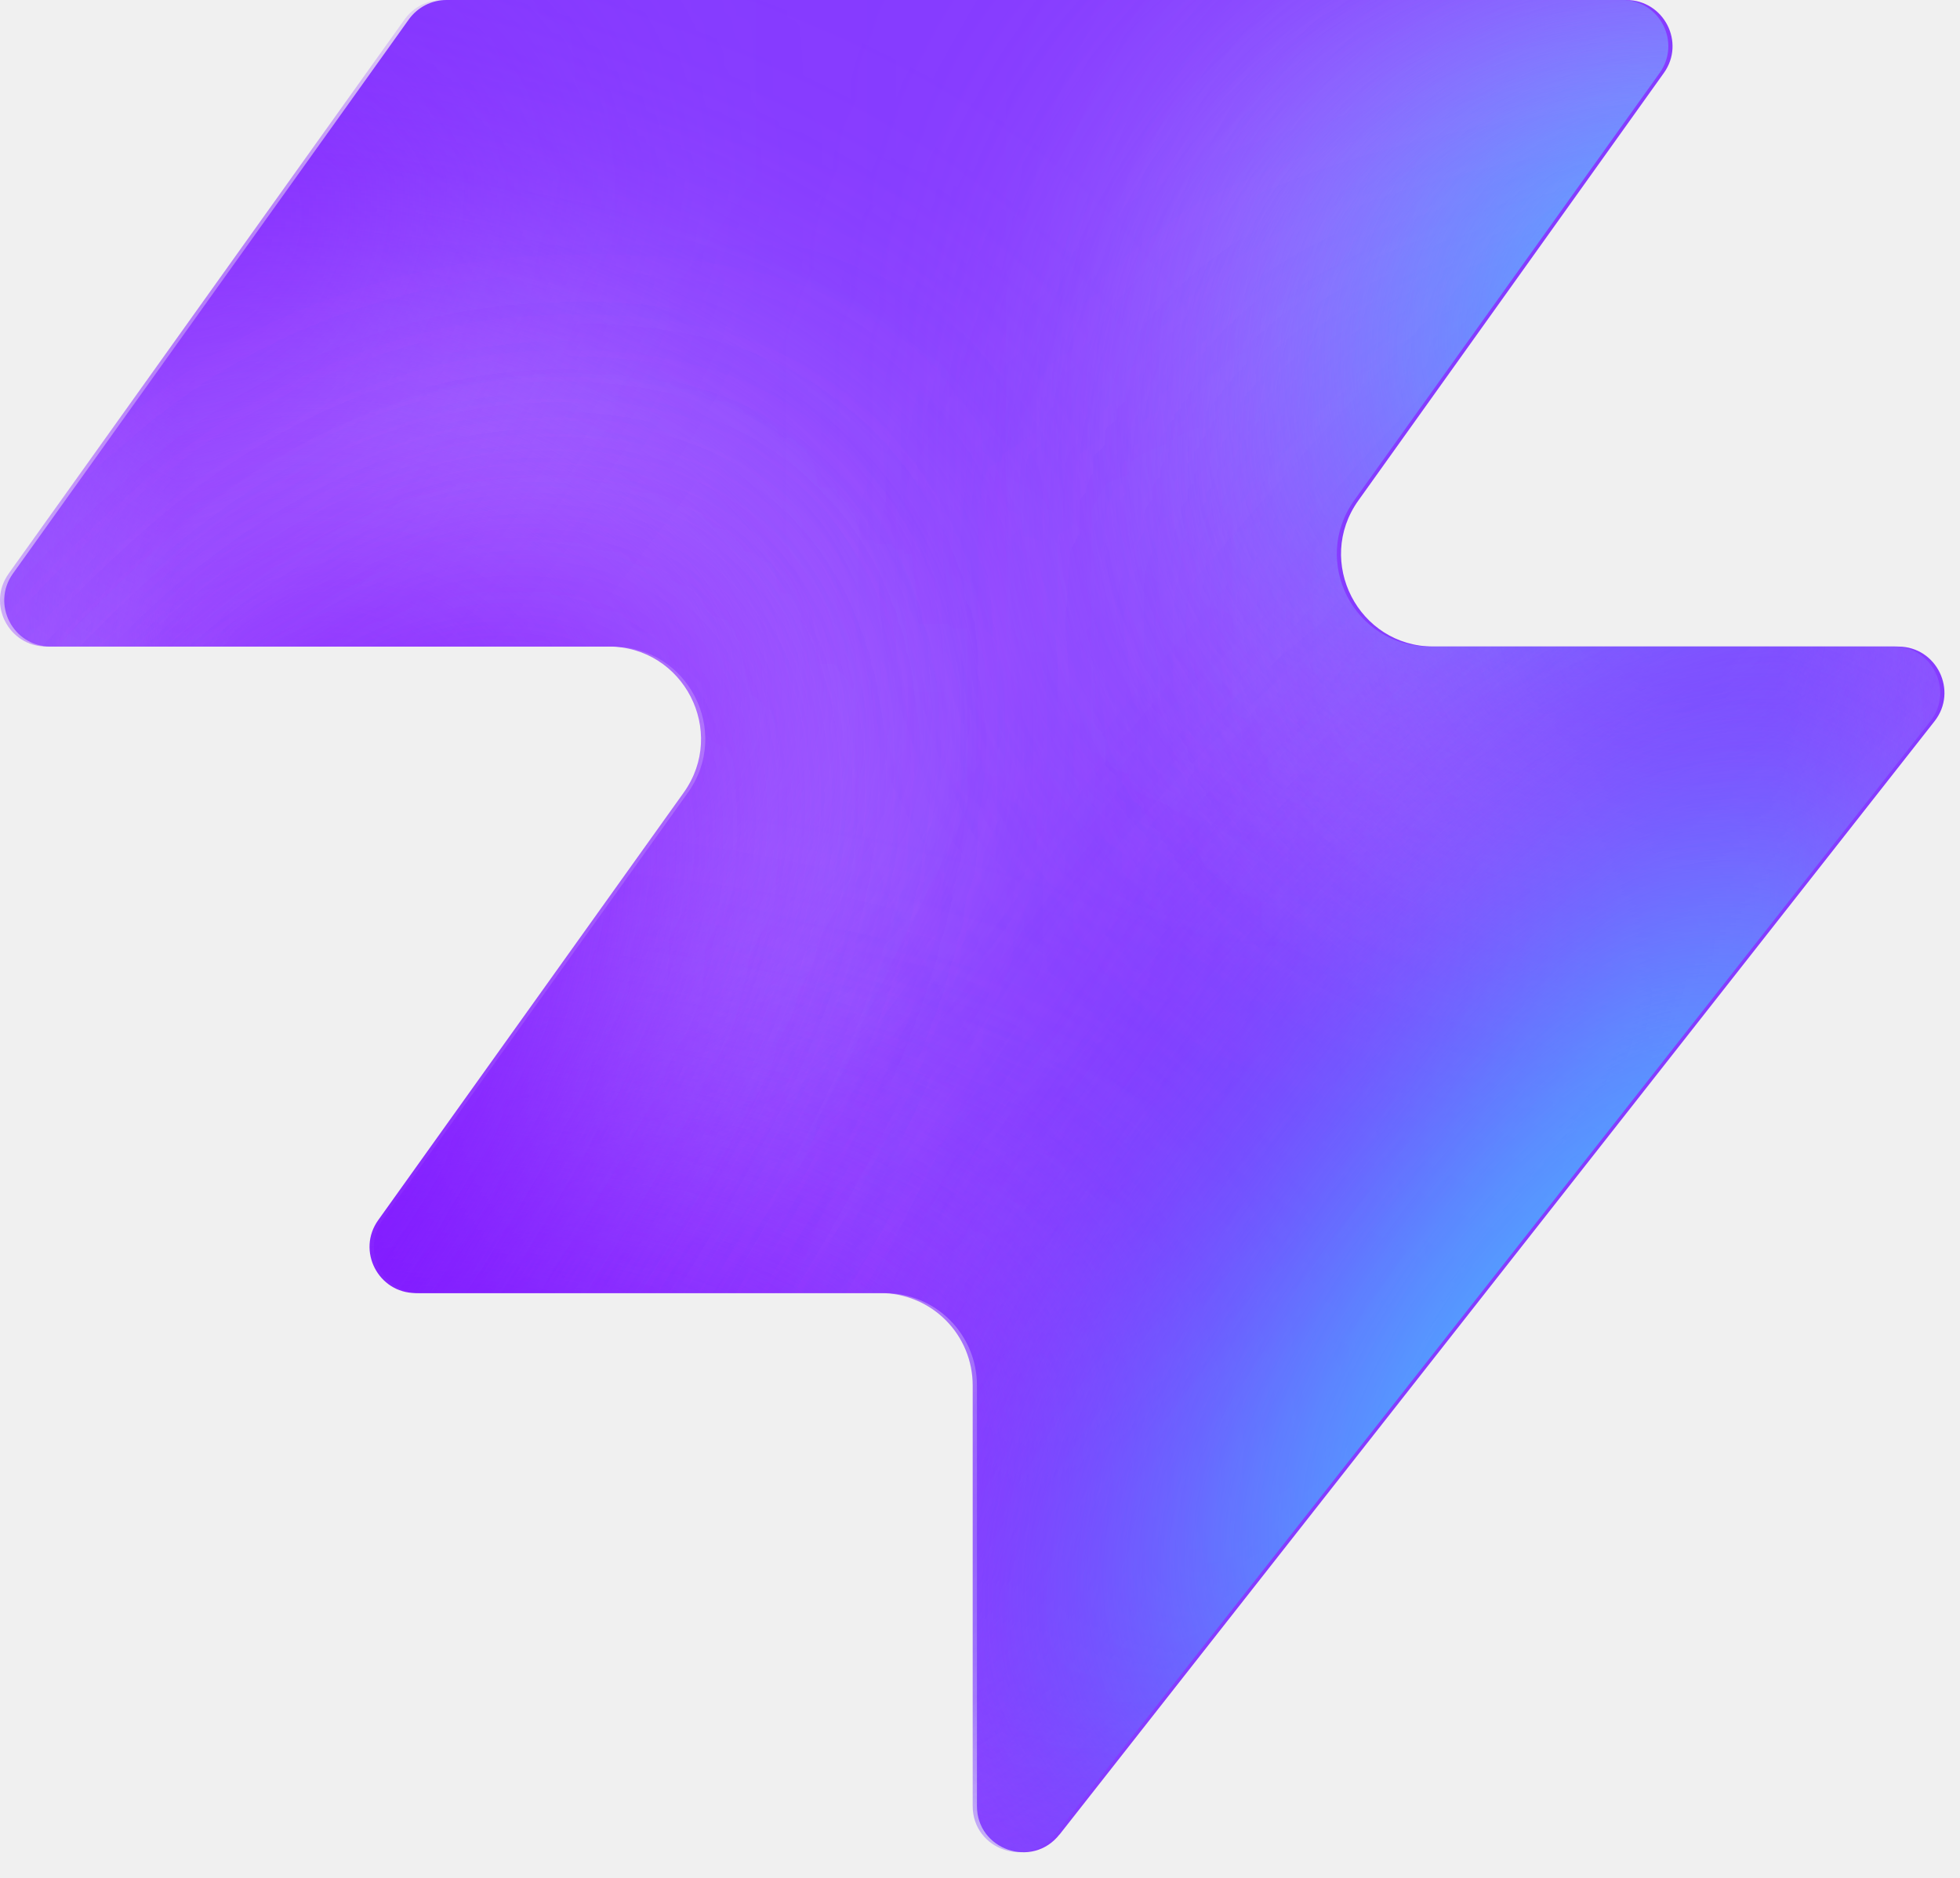
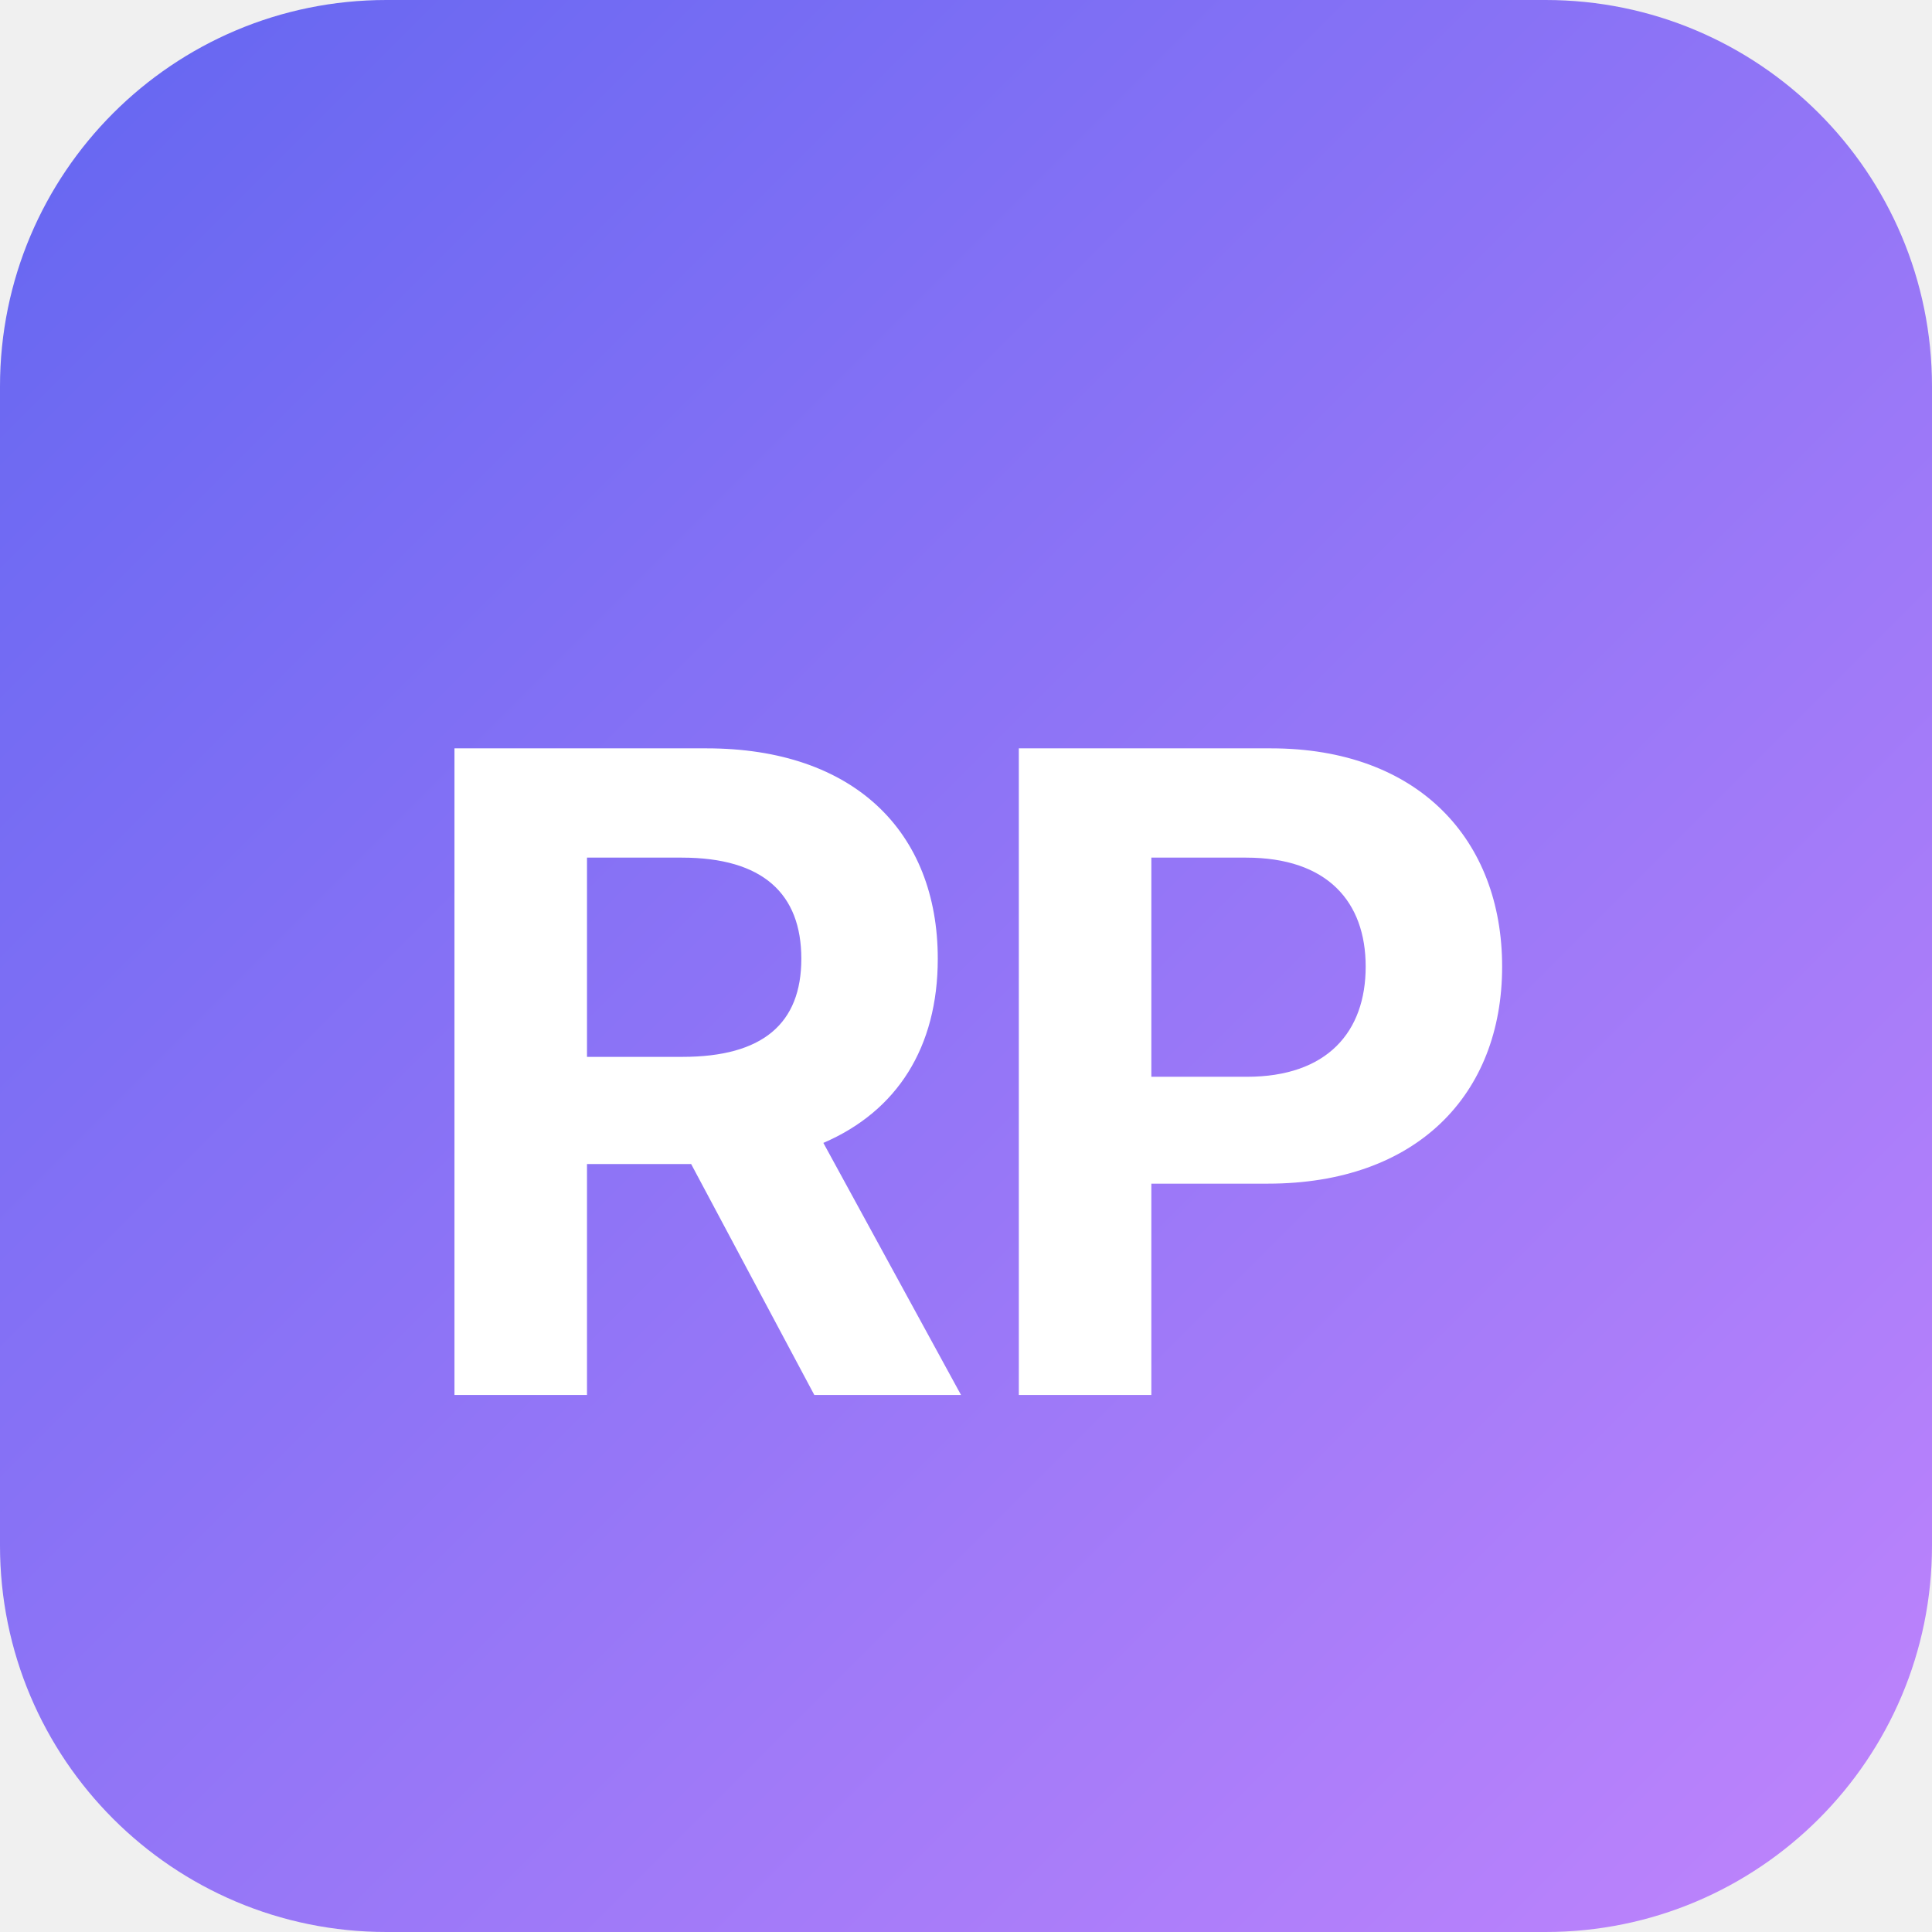
- <svg xmlns="http://www.w3.org/2000/svg" width="48" height="46" fill="none" viewBox="0 0 48 46">
-   <path fill="#863bff" d="M25.946 44.938c-.664.845-2.021.375-2.021-.698V33.937a2.26 2.26 0 0 0-2.262-2.262H10.287c-.92 0-1.456-1.04-.92-1.788l7.48-10.471c1.07-1.497 0-3.578-1.842-3.578H1.237c-.92 0-1.456-1.04-.92-1.788L10.013.474c.214-.297.556-.474.92-.474h28.894c.92 0 1.456 1.04.92 1.788l-7.48 10.471c-1.07 1.498 0 3.579 1.842 3.579h11.377c.943 0 1.473 1.088.89 1.83L25.947 44.94z" style="fill:#863bff;fill:color(display-p3 .525 .23 1);fill-opacity:1" />
-   <mask id="a" width="48" height="46" x="0" y="0" maskUnits="userSpaceOnUse" style="mask-type:alpha">
-     <path fill="#000" d="M25.842 44.938c-.664.844-2.021.375-2.021-.698V33.937a2.26 2.26 0 0 0-2.262-2.262H10.183c-.92 0-1.456-1.04-.92-1.788l7.48-10.471c1.07-1.498 0-3.579-1.842-3.579H1.133c-.92 0-1.456-1.04-.92-1.787L9.91.473c.214-.297.556-.474.92-.474h28.894c.92 0 1.456 1.04.92 1.788l-7.48 10.471c-1.07 1.498 0 3.578 1.842 3.578h11.377c.943 0 1.473 1.088.89 1.832L25.843 44.94z" style="fill:#000;fill-opacity:1" />
-   </mask>
-   <g mask="url(#a)">
-     <g filter="url(#b)">
-       <ellipse cx="5.508" cy="14.704" fill="#ede6ff" rx="5.508" ry="14.704" style="fill:#ede6ff;fill:color(display-p3 .927 .903 1);fill-opacity:1" transform="matrix(.00324 1 1 -.00324 -4.47 31.516)" />
-     </g>
-     <g filter="url(#c)">
-       <ellipse cx="10.399" cy="29.851" fill="#ede6ff" rx="10.399" ry="29.851" style="fill:#ede6ff;fill:color(display-p3 .927 .903 1);fill-opacity:1" transform="matrix(.00324 1 1 -.00324 -39.328 7.883)" />
-     </g>
-     <g filter="url(#d)">
-       <ellipse cx="5.508" cy="30.487" fill="#7e14ff" rx="5.508" ry="30.487" style="fill:#7e14ff;fill:color(display-p3 .492 .077 1);fill-opacity:1" transform="rotate(89.814 -25.913 -14.639)scale(1 -1)" />
-     </g>
-     <g filter="url(#e)">
-       <ellipse cx="5.508" cy="30.599" fill="#7e14ff" rx="5.508" ry="30.599" style="fill:#7e14ff;fill:color(display-p3 .492 .077 1);fill-opacity:1" transform="rotate(89.814 -32.644 -3.334)scale(1 -1)" />
-     </g>
-     <g filter="url(#f)">
-       <ellipse cx="5.508" cy="30.599" fill="#7e14ff" rx="5.508" ry="30.599" style="fill:#7e14ff;fill:color(display-p3 .492 .077 1);fill-opacity:1" transform="matrix(.00324 1 1 -.00324 -34.34 30.47)" />
-     </g>
-     <g filter="url(#g)">
-       <ellipse cx="14.072" cy="22.078" fill="#ede6ff" rx="14.072" ry="22.078" style="fill:#ede6ff;fill:color(display-p3 .927 .903 1);fill-opacity:1" transform="rotate(93.35 24.506 48.493)scale(-1 1)" />
-     </g>
-     <g filter="url(#h)">
-       <ellipse cx="3.47" cy="21.501" fill="#7e14ff" rx="3.47" ry="21.501" style="fill:#7e14ff;fill:color(display-p3 .492 .077 1);fill-opacity:1" transform="rotate(89.009 28.708 47.59)scale(-1 1)" />
-     </g>
-     <g filter="url(#i)">
-       <ellipse cx="3.47" cy="21.501" fill="#7e14ff" rx="3.47" ry="21.501" style="fill:#7e14ff;fill:color(display-p3 .492 .077 1);fill-opacity:1" transform="rotate(89.009 28.708 47.59)scale(-1 1)" />
-     </g>
-     <g filter="url(#j)">
-       <ellipse cx=".387" cy="8.972" fill="#7e14ff" rx="4.407" ry="29.108" style="fill:#7e14ff;fill:color(display-p3 .492 .077 1);fill-opacity:1" transform="rotate(39.51 .387 8.972)" />
-     </g>
-     <g filter="url(#k)">
-       <ellipse cx="47.523" cy="-6.092" fill="#7e14ff" rx="4.407" ry="29.108" style="fill:#7e14ff;fill:color(display-p3 .492 .077 1);fill-opacity:1" transform="rotate(37.892 47.523 -6.092)" />
-     </g>
-     <g filter="url(#l)">
-       <ellipse cx="41.412" cy="6.333" fill="#47bfff" rx="5.971" ry="9.665" style="fill:#47bfff;fill:color(display-p3 .28 .748 1);fill-opacity:1" transform="rotate(37.892 41.412 6.333)" />
-     </g>
-     <g filter="url(#m)">
-       <ellipse cx="-1.879" cy="38.332" fill="#7e14ff" rx="4.407" ry="29.108" style="fill:#7e14ff;fill:color(display-p3 .492 .077 1);fill-opacity:1" transform="rotate(37.892 -1.88 38.332)" />
-     </g>
-     <g filter="url(#n)">
-       <ellipse cx="-1.879" cy="38.332" fill="#7e14ff" rx="4.407" ry="29.108" style="fill:#7e14ff;fill:color(display-p3 .492 .077 1);fill-opacity:1" transform="rotate(37.892 -1.88 38.332)" />
-     </g>
-     <g filter="url(#o)">
-       <ellipse cx="35.651" cy="29.907" fill="#7e14ff" rx="4.407" ry="29.108" style="fill:#7e14ff;fill:color(display-p3 .492 .077 1);fill-opacity:1" transform="rotate(37.892 35.651 29.907)" />
-     </g>
-     <g filter="url(#p)">
-       <ellipse cx="38.418" cy="32.4" fill="#47bfff" rx="5.971" ry="15.297" style="fill:#47bfff;fill:color(display-p3 .28 .748 1);fill-opacity:1" transform="rotate(37.892 38.418 32.4)" />
-     </g>
-   </g>
+ <svg xmlns="http://www.w3.org/2000/svg" viewBox="0 0 100 100">
+   <rect width="100" height="100" rx="20" fill="url(#grad)" />
+   <text x="50" y="55" font-family="system-ui, -apple-system, sans-serif" font-size="46" font-weight="700" fill="white" letter-spacing="-1" text-anchor="middle" dominant-baseline="middle">RP</text>
  <defs>
-     <filter id="b" width="60.045" height="41.654" x="-19.77" y="16.149" color-interpolation-filters="sRGB" filterUnits="userSpaceOnUse">
-       <feFlood flood-opacity="0" result="BackgroundImageFix" />
-       <feBlend in="SourceGraphic" in2="BackgroundImageFix" result="shape" />
-       <feGaussianBlur result="effect1_foregroundBlur_2002_17158" stdDeviation="7.659" />
-     </filter>
-     <filter id="c" width="90.34" height="51.437" x="-54.613" y="-7.533" color-interpolation-filters="sRGB" filterUnits="userSpaceOnUse">
-       <feFlood flood-opacity="0" result="BackgroundImageFix" />
-       <feBlend in="SourceGraphic" in2="BackgroundImageFix" result="shape" />
-       <feGaussianBlur result="effect1_foregroundBlur_2002_17158" stdDeviation="7.659" />
-     </filter>
-     <filter id="d" width="79.355" height="29.4" x="-49.64" y="2.03" color-interpolation-filters="sRGB" filterUnits="userSpaceOnUse">
-       <feFlood flood-opacity="0" result="BackgroundImageFix" />
-       <feBlend in="SourceGraphic" in2="BackgroundImageFix" result="shape" />
-       <feGaussianBlur result="effect1_foregroundBlur_2002_17158" stdDeviation="4.596" />
-     </filter>
-     <filter id="e" width="79.579" height="29.4" x="-45.045" y="20.029" color-interpolation-filters="sRGB" filterUnits="userSpaceOnUse">
-       <feFlood flood-opacity="0" result="BackgroundImageFix" />
-       <feBlend in="SourceGraphic" in2="BackgroundImageFix" result="shape" />
-       <feGaussianBlur result="effect1_foregroundBlur_2002_17158" stdDeviation="4.596" />
-     </filter>
-     <filter id="f" width="79.579" height="29.4" x="-43.513" y="21.178" color-interpolation-filters="sRGB" filterUnits="userSpaceOnUse">
-       <feFlood flood-opacity="0" result="BackgroundImageFix" />
-       <feBlend in="SourceGraphic" in2="BackgroundImageFix" result="shape" />
-       <feGaussianBlur result="effect1_foregroundBlur_2002_17158" stdDeviation="4.596" />
-     </filter>
-     <filter id="g" width="74.749" height="58.852" x="15.756" y="-17.901" color-interpolation-filters="sRGB" filterUnits="userSpaceOnUse">
-       <feFlood flood-opacity="0" result="BackgroundImageFix" />
-       <feBlend in="SourceGraphic" in2="BackgroundImageFix" result="shape" />
-       <feGaussianBlur result="effect1_foregroundBlur_2002_17158" stdDeviation="7.659" />
-     </filter>
-     <filter id="h" width="61.377" height="25.362" x="23.548" y="2.284" color-interpolation-filters="sRGB" filterUnits="userSpaceOnUse">
-       <feFlood flood-opacity="0" result="BackgroundImageFix" />
-       <feBlend in="SourceGraphic" in2="BackgroundImageFix" result="shape" />
-       <feGaussianBlur result="effect1_foregroundBlur_2002_17158" stdDeviation="4.596" />
-     </filter>
-     <filter id="i" width="61.377" height="25.362" x="23.548" y="2.284" color-interpolation-filters="sRGB" filterUnits="userSpaceOnUse">
-       <feFlood flood-opacity="0" result="BackgroundImageFix" />
-       <feBlend in="SourceGraphic" in2="BackgroundImageFix" result="shape" />
-       <feGaussianBlur result="effect1_foregroundBlur_2002_17158" stdDeviation="4.596" />
-     </filter>
-     <filter id="j" width="56.045" height="63.649" x="-27.636" y="-22.853" color-interpolation-filters="sRGB" filterUnits="userSpaceOnUse">
-       <feFlood flood-opacity="0" result="BackgroundImageFix" />
-       <feBlend in="SourceGraphic" in2="BackgroundImageFix" result="shape" />
-       <feGaussianBlur result="effect1_foregroundBlur_2002_17158" stdDeviation="4.596" />
-     </filter>
-     <filter id="k" width="54.814" height="64.646" x="20.116" y="-38.415" color-interpolation-filters="sRGB" filterUnits="userSpaceOnUse">
-       <feFlood flood-opacity="0" result="BackgroundImageFix" />
-       <feBlend in="SourceGraphic" in2="BackgroundImageFix" result="shape" />
-       <feGaussianBlur result="effect1_foregroundBlur_2002_17158" stdDeviation="4.596" />
-     </filter>
-     <filter id="l" width="33.541" height="35.313" x="24.641" y="-11.323" color-interpolation-filters="sRGB" filterUnits="userSpaceOnUse">
-       <feFlood flood-opacity="0" result="BackgroundImageFix" />
-       <feBlend in="SourceGraphic" in2="BackgroundImageFix" result="shape" />
-       <feGaussianBlur result="effect1_foregroundBlur_2002_17158" stdDeviation="4.596" />
-     </filter>
-     <filter id="m" width="54.814" height="64.646" x="-29.286" y="6.009" color-interpolation-filters="sRGB" filterUnits="userSpaceOnUse">
-       <feFlood flood-opacity="0" result="BackgroundImageFix" />
-       <feBlend in="SourceGraphic" in2="BackgroundImageFix" result="shape" />
-       <feGaussianBlur result="effect1_foregroundBlur_2002_17158" stdDeviation="4.596" />
-     </filter>
-     <filter id="n" width="54.814" height="64.646" x="-29.286" y="6.009" color-interpolation-filters="sRGB" filterUnits="userSpaceOnUse">
-       <feFlood flood-opacity="0" result="BackgroundImageFix" />
-       <feBlend in="SourceGraphic" in2="BackgroundImageFix" result="shape" />
-       <feGaussianBlur result="effect1_foregroundBlur_2002_17158" stdDeviation="4.596" />
-     </filter>
-     <filter id="o" width="54.814" height="64.646" x="8.244" y="-2.416" color-interpolation-filters="sRGB" filterUnits="userSpaceOnUse">
-       <feFlood flood-opacity="0" result="BackgroundImageFix" />
-       <feBlend in="SourceGraphic" in2="BackgroundImageFix" result="shape" />
-       <feGaussianBlur result="effect1_foregroundBlur_2002_17158" stdDeviation="4.596" />
-     </filter>
-     <filter id="p" width="39.409" height="43.623" x="18.713" y="10.588" color-interpolation-filters="sRGB" filterUnits="userSpaceOnUse">
-       <feFlood flood-opacity="0" result="BackgroundImageFix" />
-       <feBlend in="SourceGraphic" in2="BackgroundImageFix" result="shape" />
-       <feGaussianBlur result="effect1_foregroundBlur_2002_17158" stdDeviation="4.596" />
-     </filter>
+     <linearGradient id="grad" x1="0%" y1="0%" x2="100%" y2="100%">
+       <stop offset="0%" stop-color="#6366f1" />
+       <stop offset="100%" stop-color="#c084fc" />
+     </linearGradient>
  </defs>
</svg>
